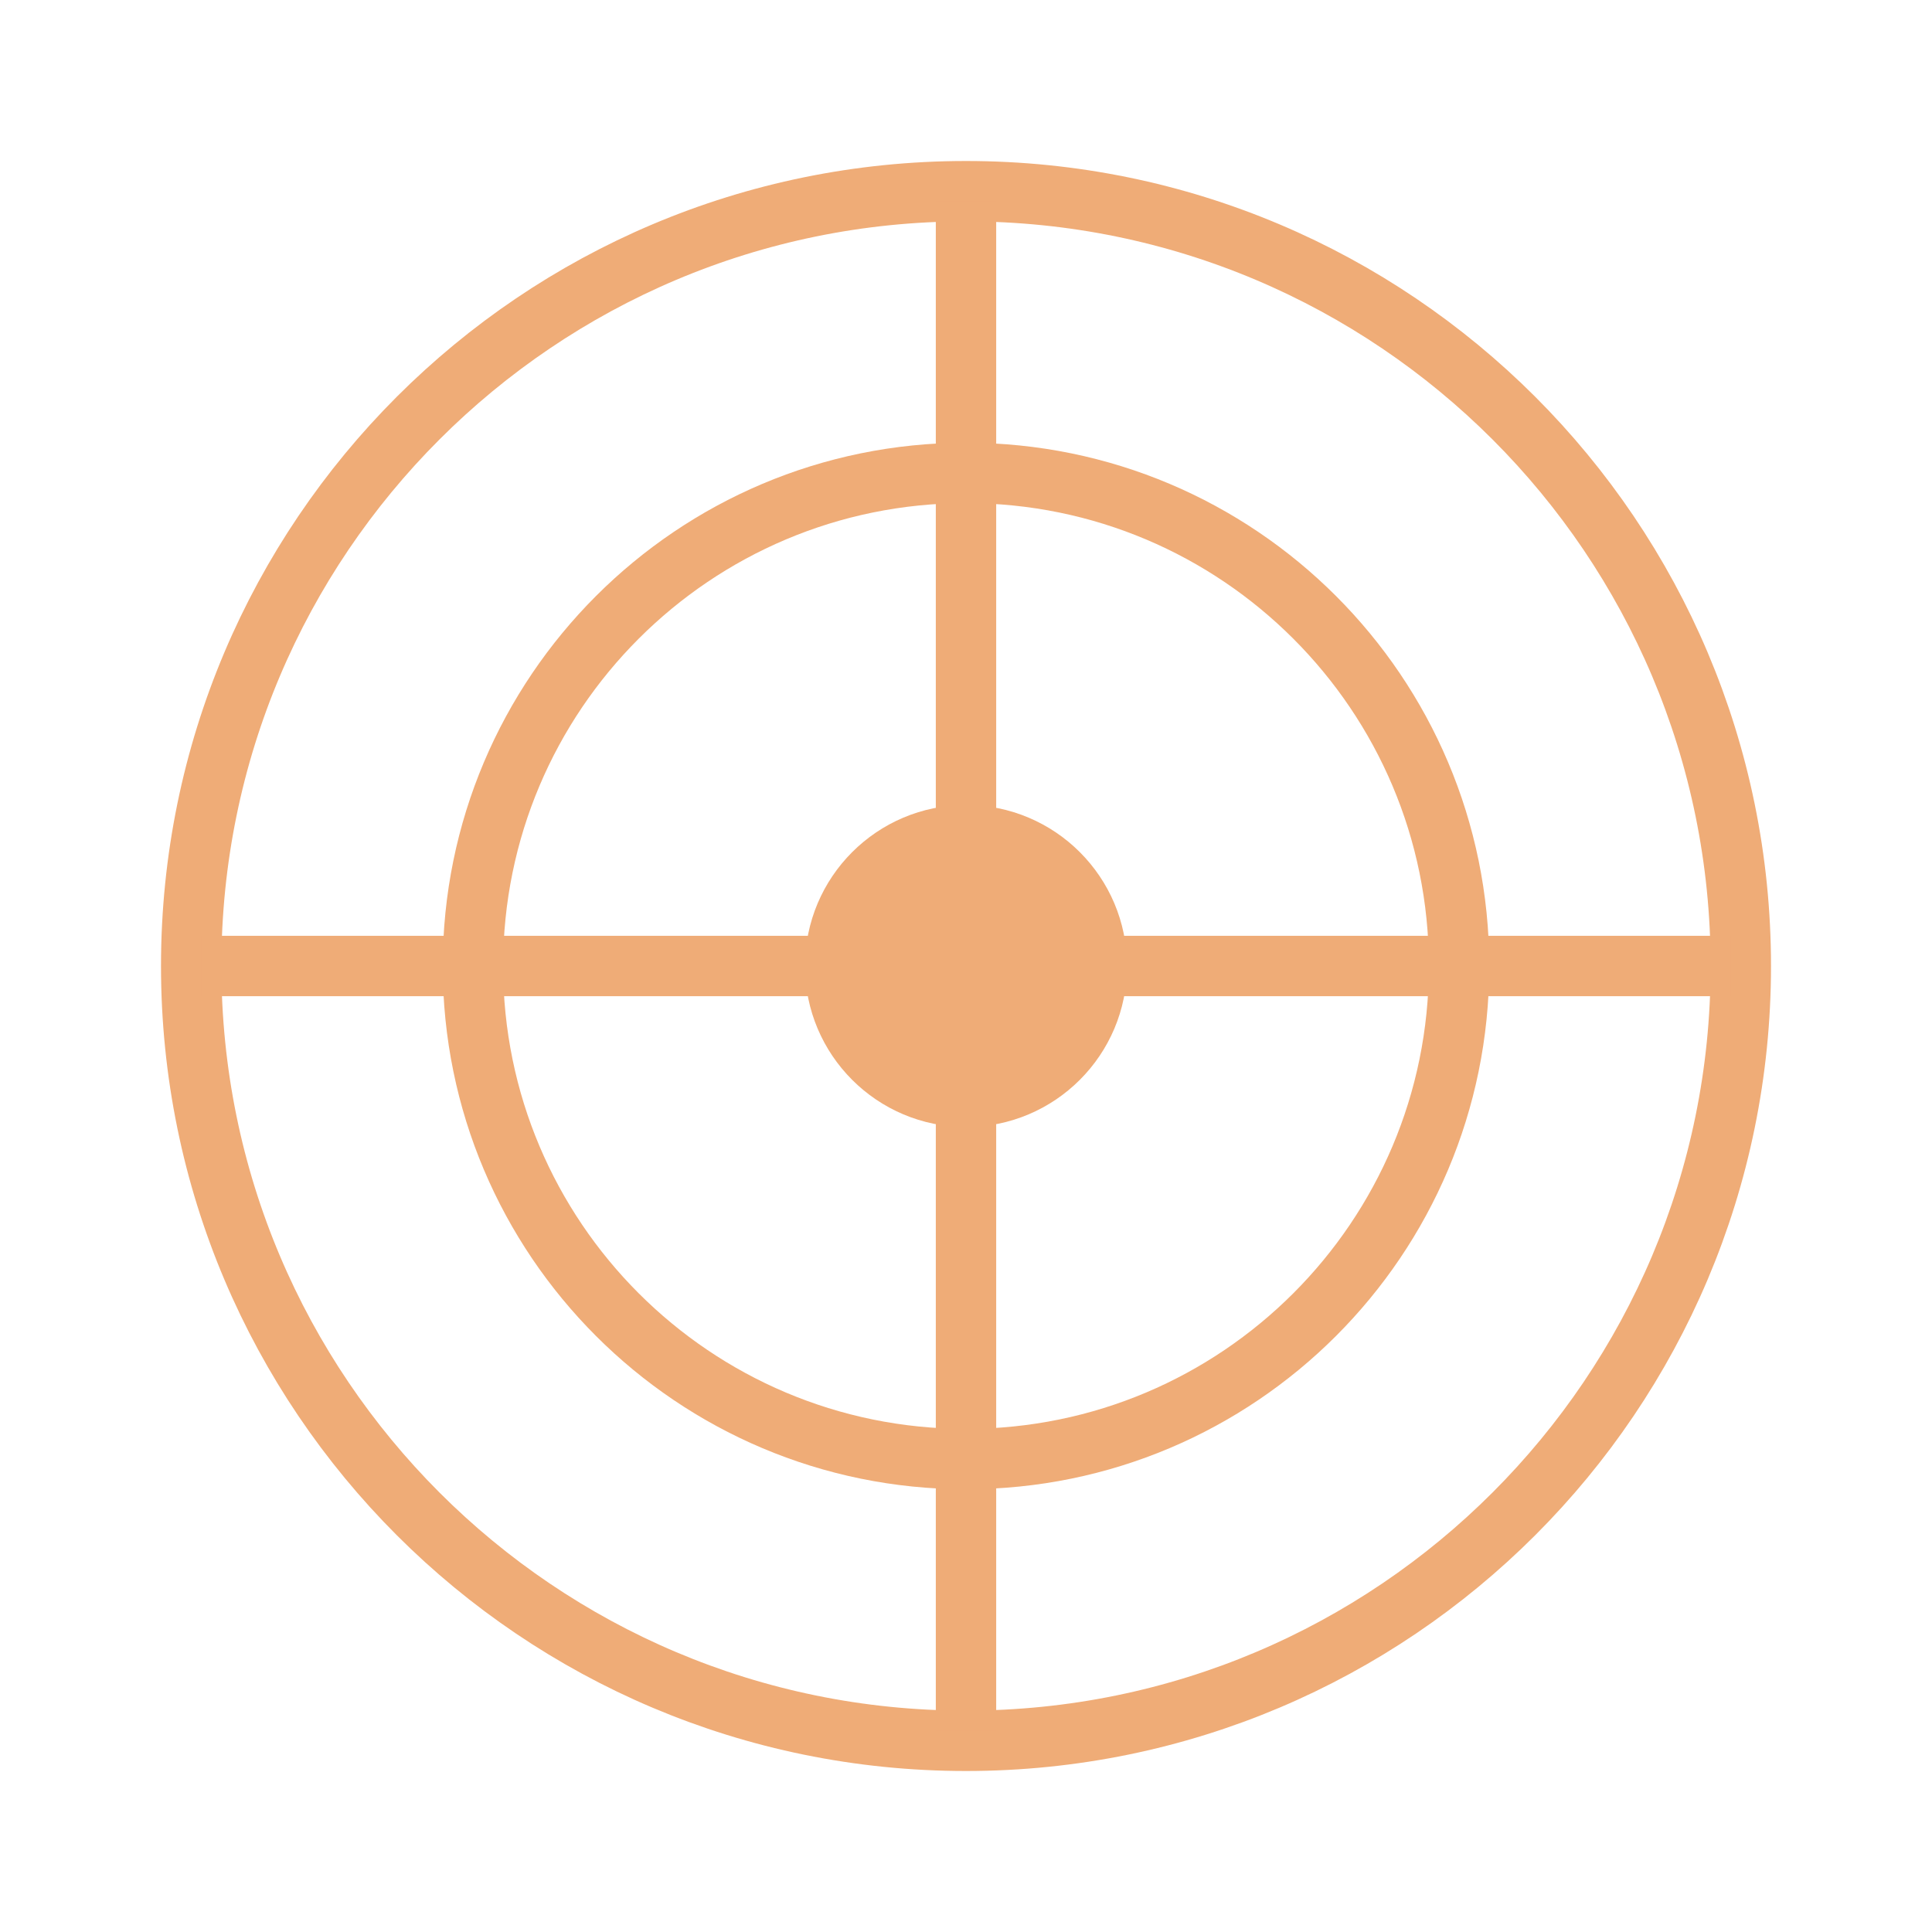
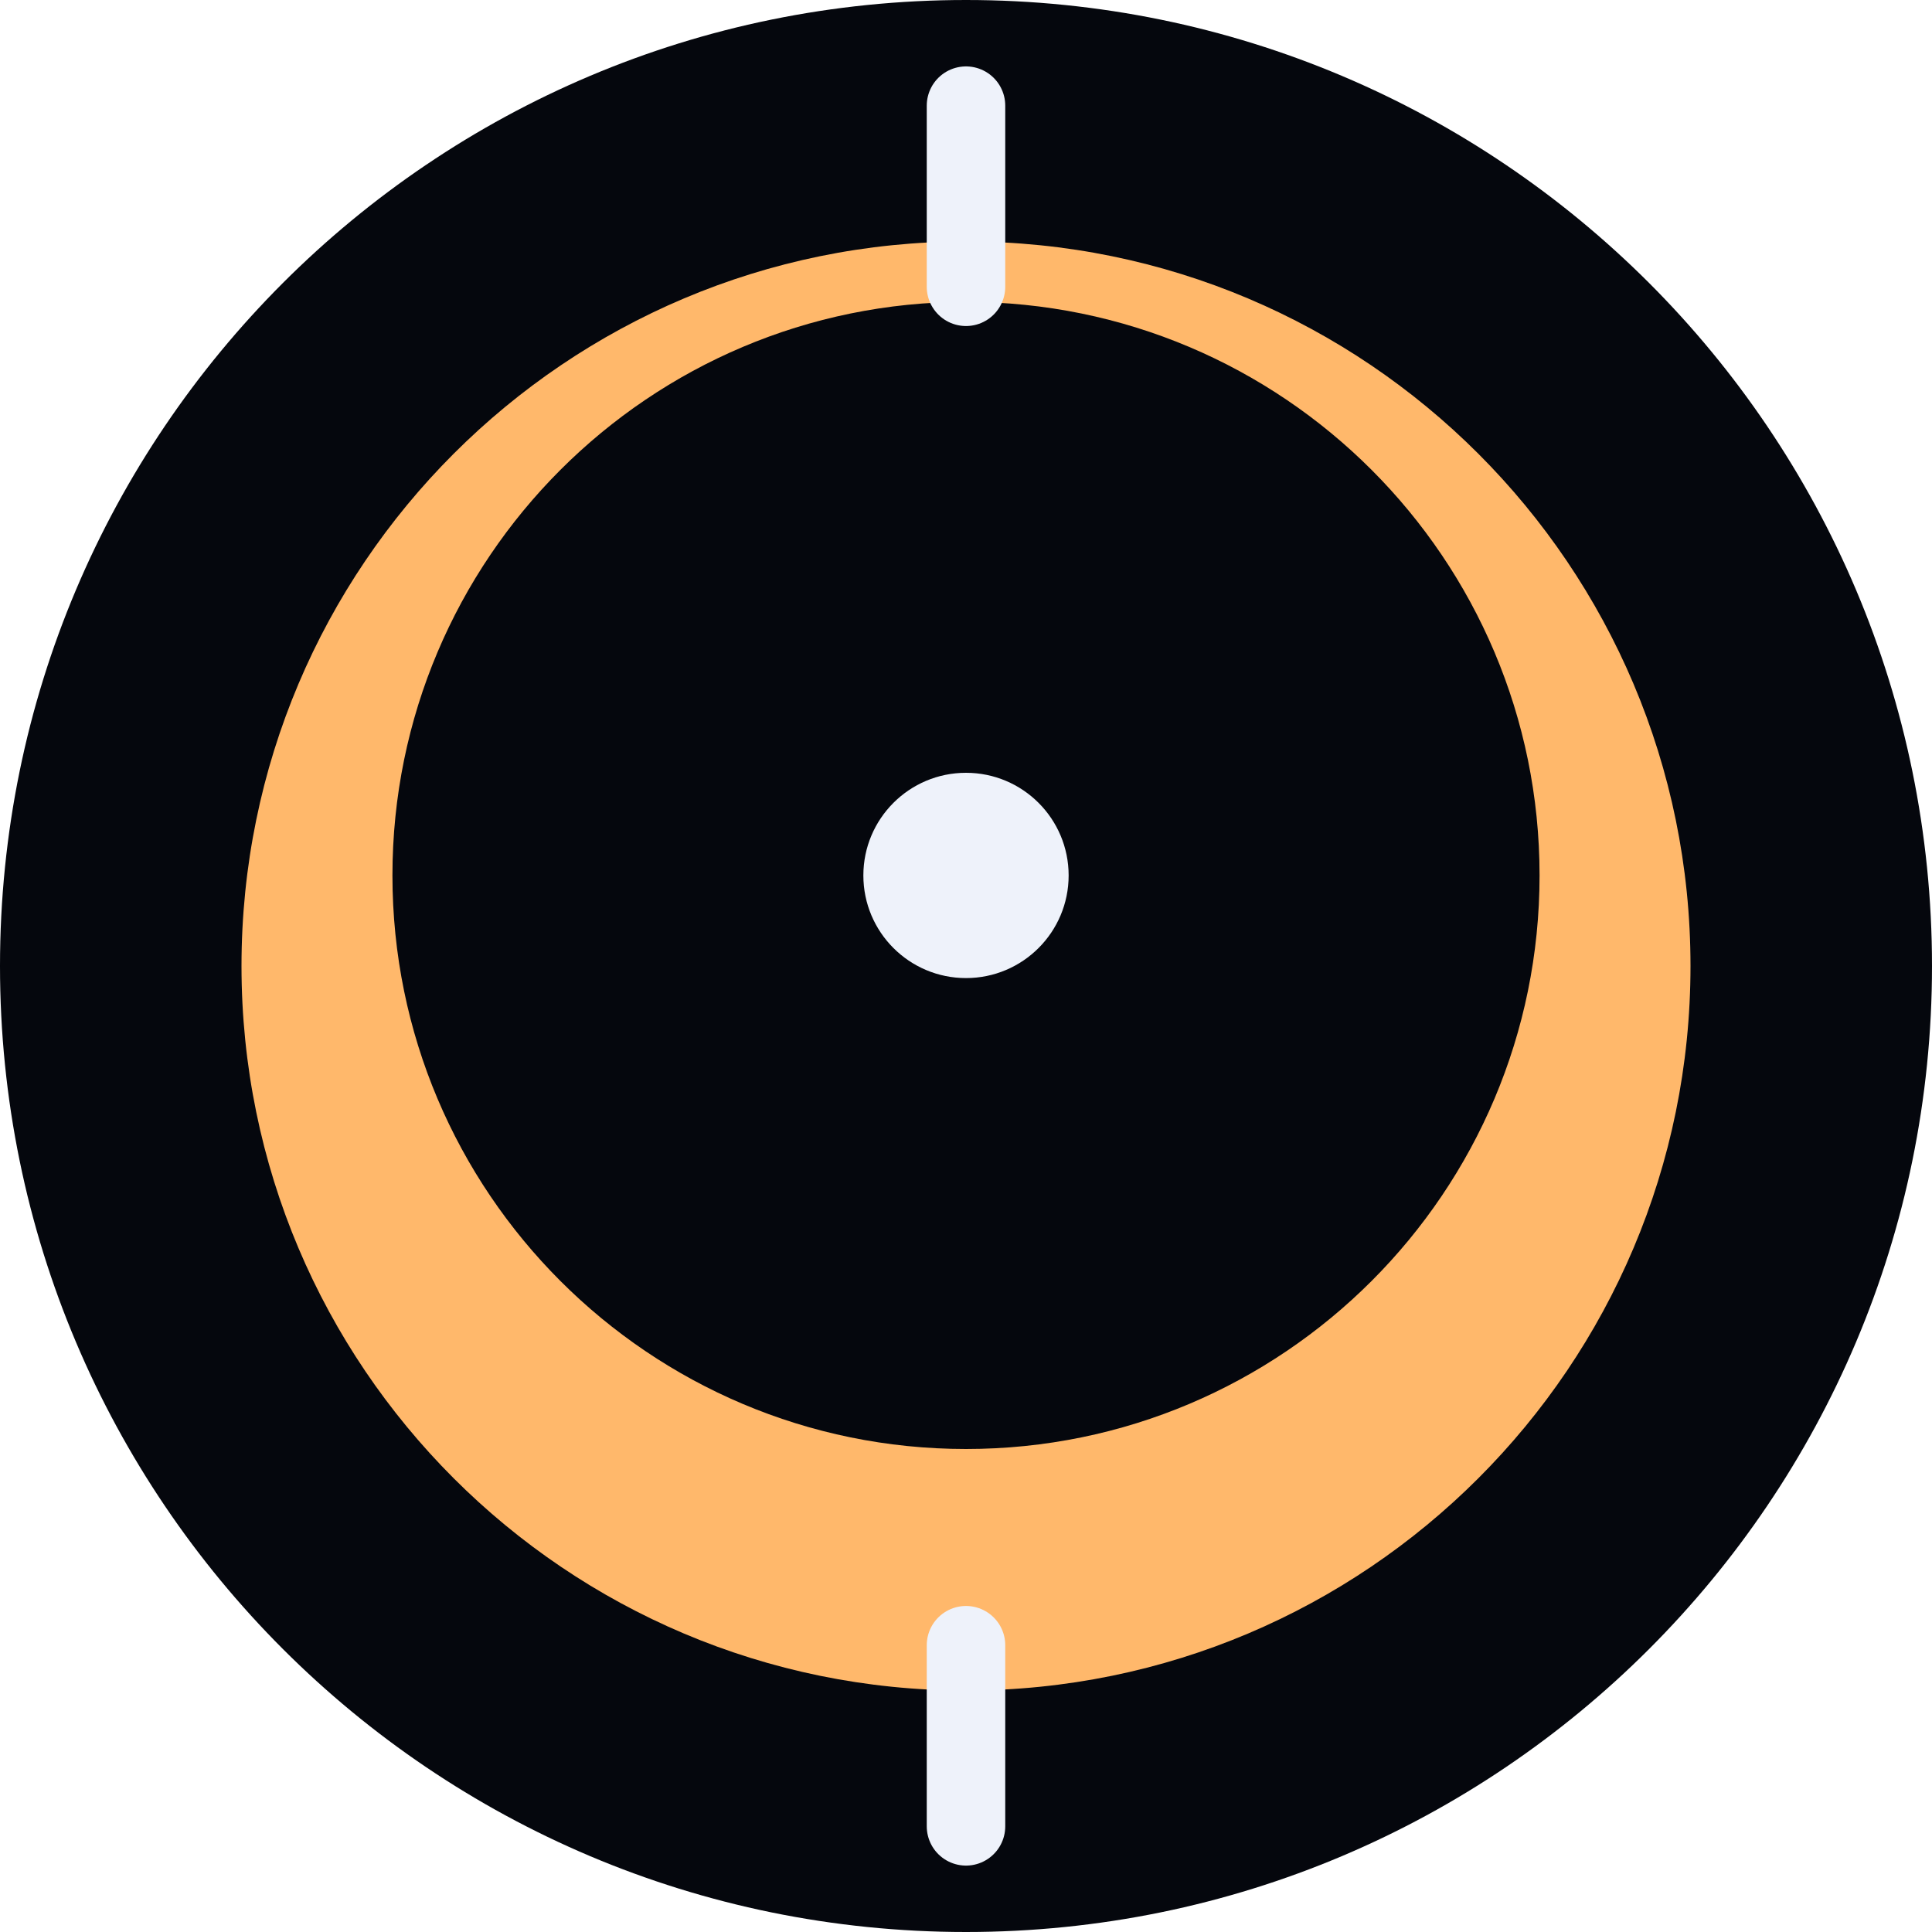
- <svg xmlns="http://www.w3.org/2000/svg" viewBox="0 0 48 48" fill="none">
-   <circle cx="24" cy="24" r="19.25" stroke="#efac77" stroke-width="1.5" />
-   <circle cx="24" cy="24" r="12.25" stroke="#efac77" stroke-width="1.5" />
-   <path d="M5 24h38M24 5v38" stroke="#efac77" stroke-width="1.5" />
-   <circle cx="24" cy="24" r="4" fill="#efac77" />
+ <svg xmlns="http://www.w3.org/2000/svg" viewBox="0 0 64 64" fill="none">
+   <circle cx="32" cy="32" r="32" fill="#05070d" />
+   <path fill="#ffb86b" fill-rule="evenodd" d="M32 8a24 24 0 1 1 0 48 24 24 0 0 1 0-48Zm0 2a19 19 0 1 0 0 38 19 19 0 0 0 0-38Z" />
+   <path d="M32 3.5v6M32 54.5v6" stroke="#eef2fa" stroke-width="2.6" stroke-linecap="round" />
+   <circle cx="32" cy="29" r="3.4" fill="#eef2fa" />
</svg>
